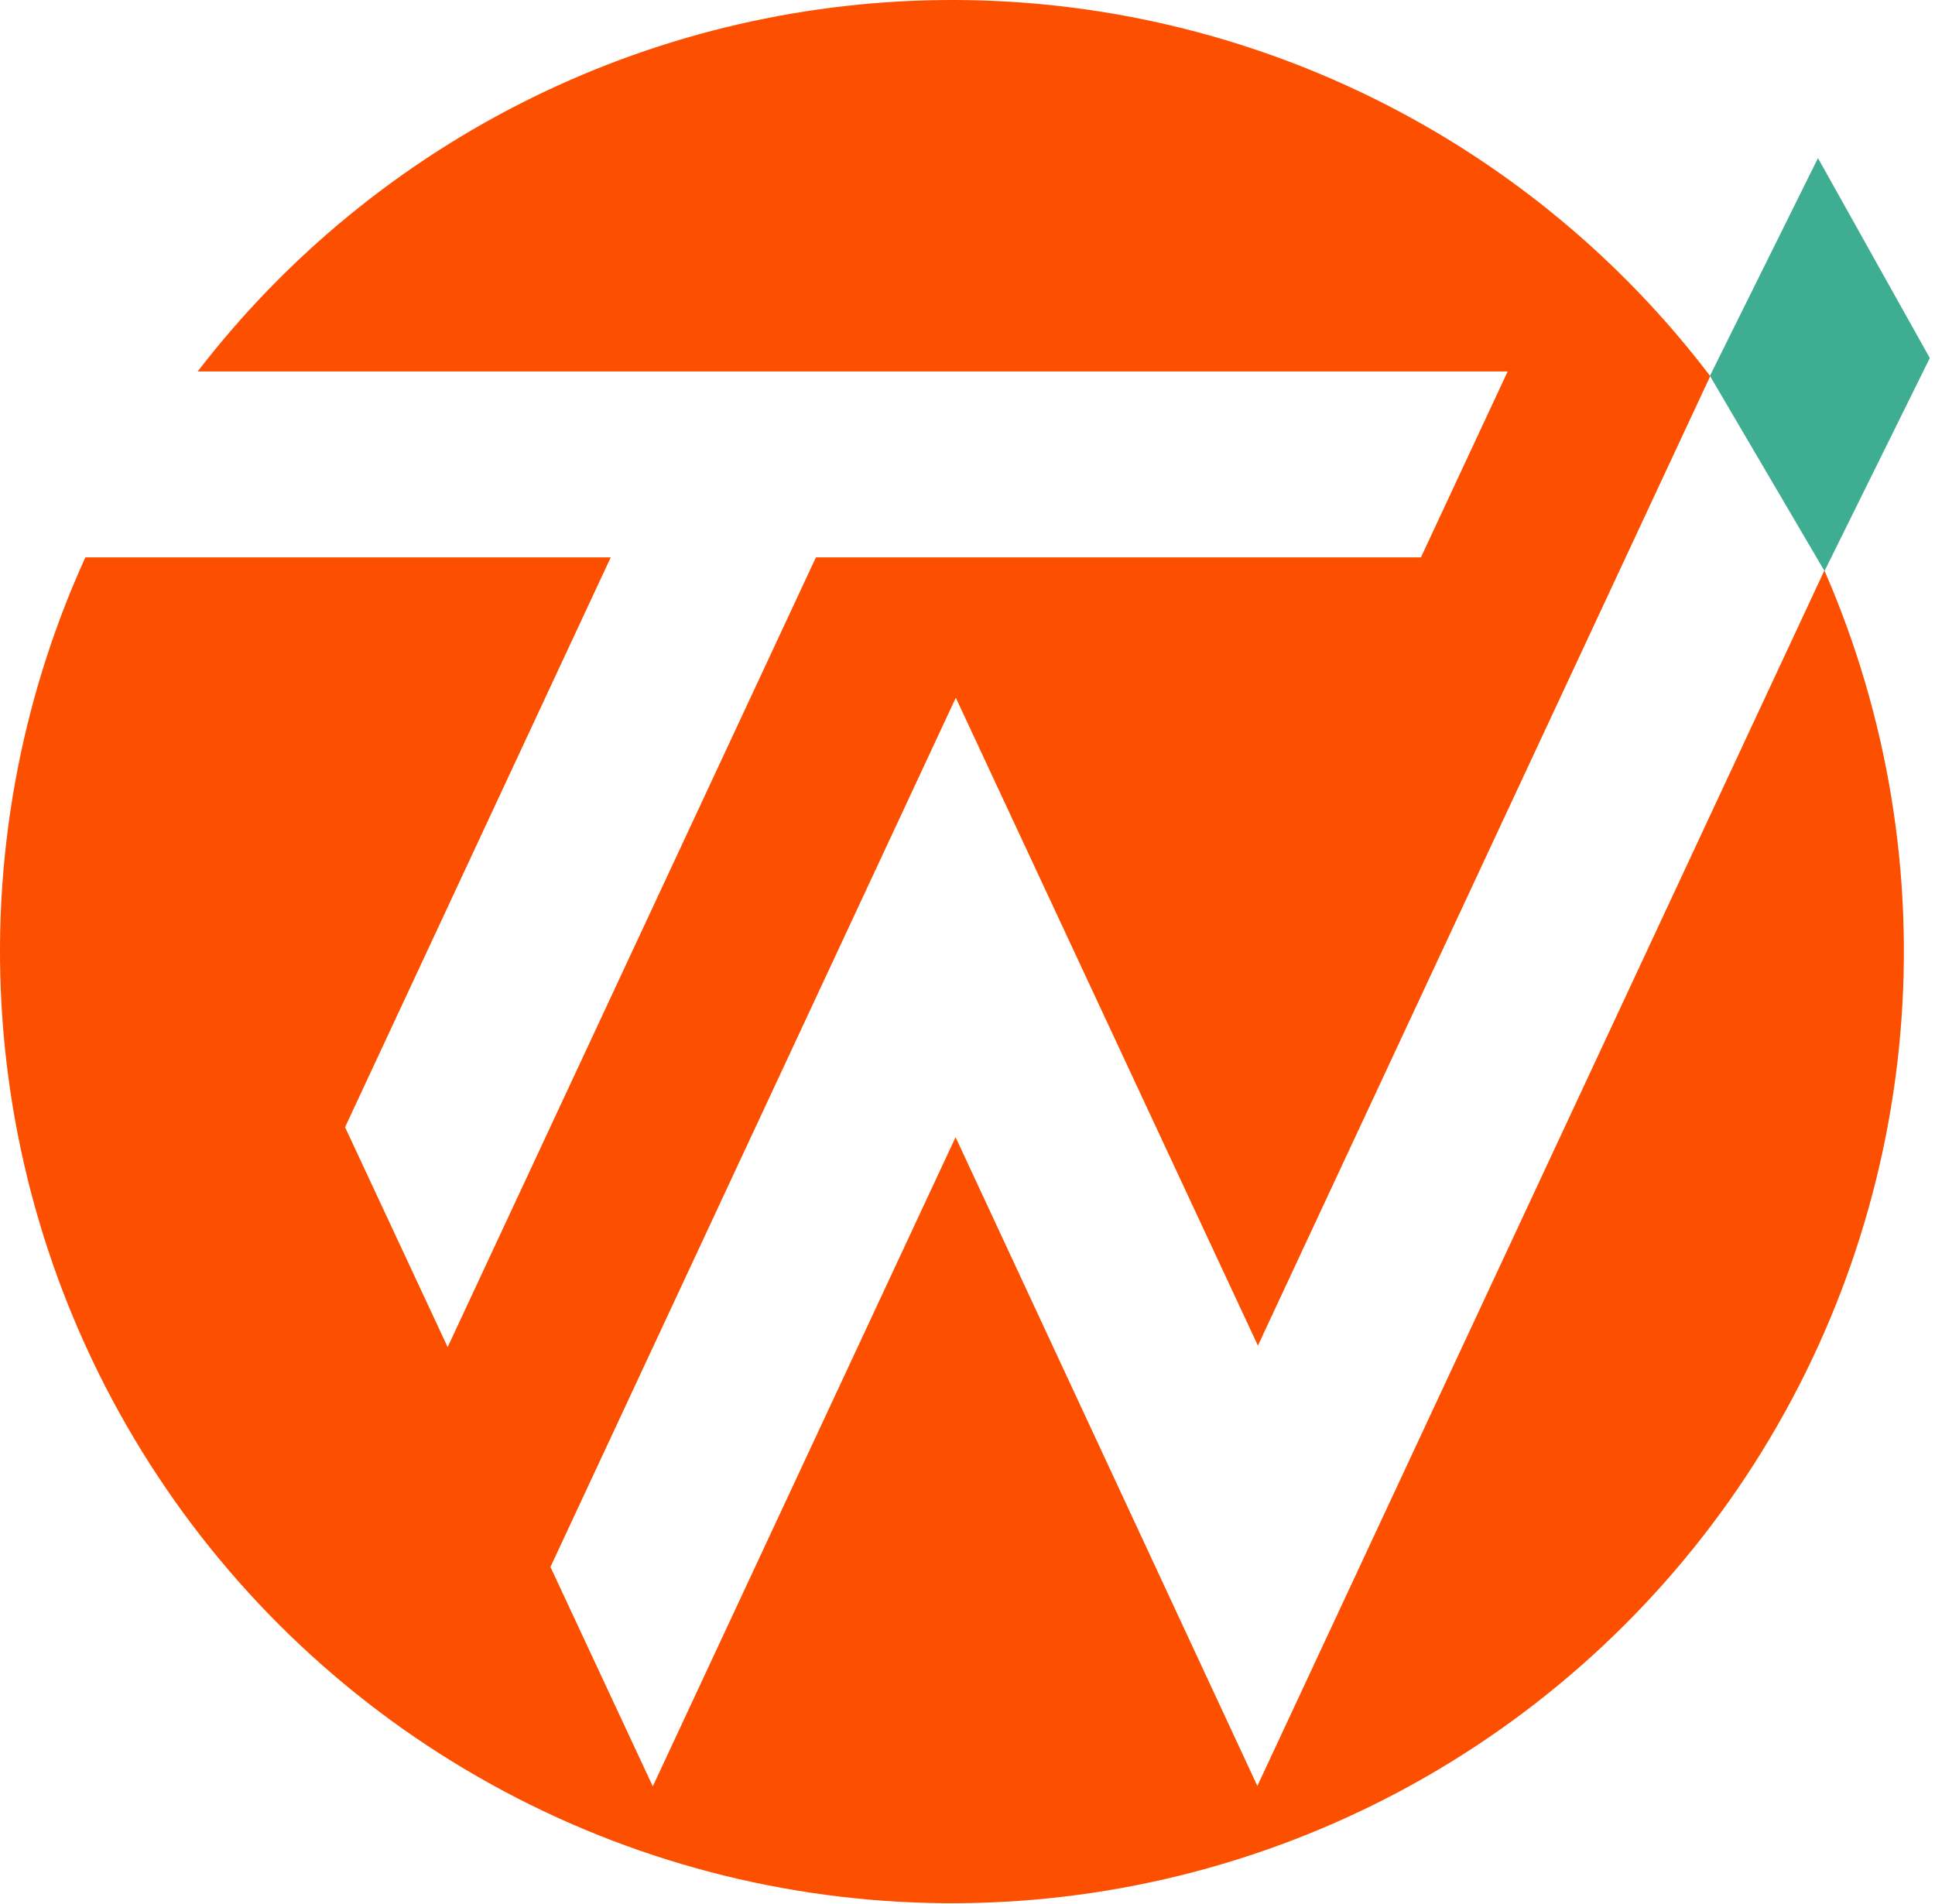
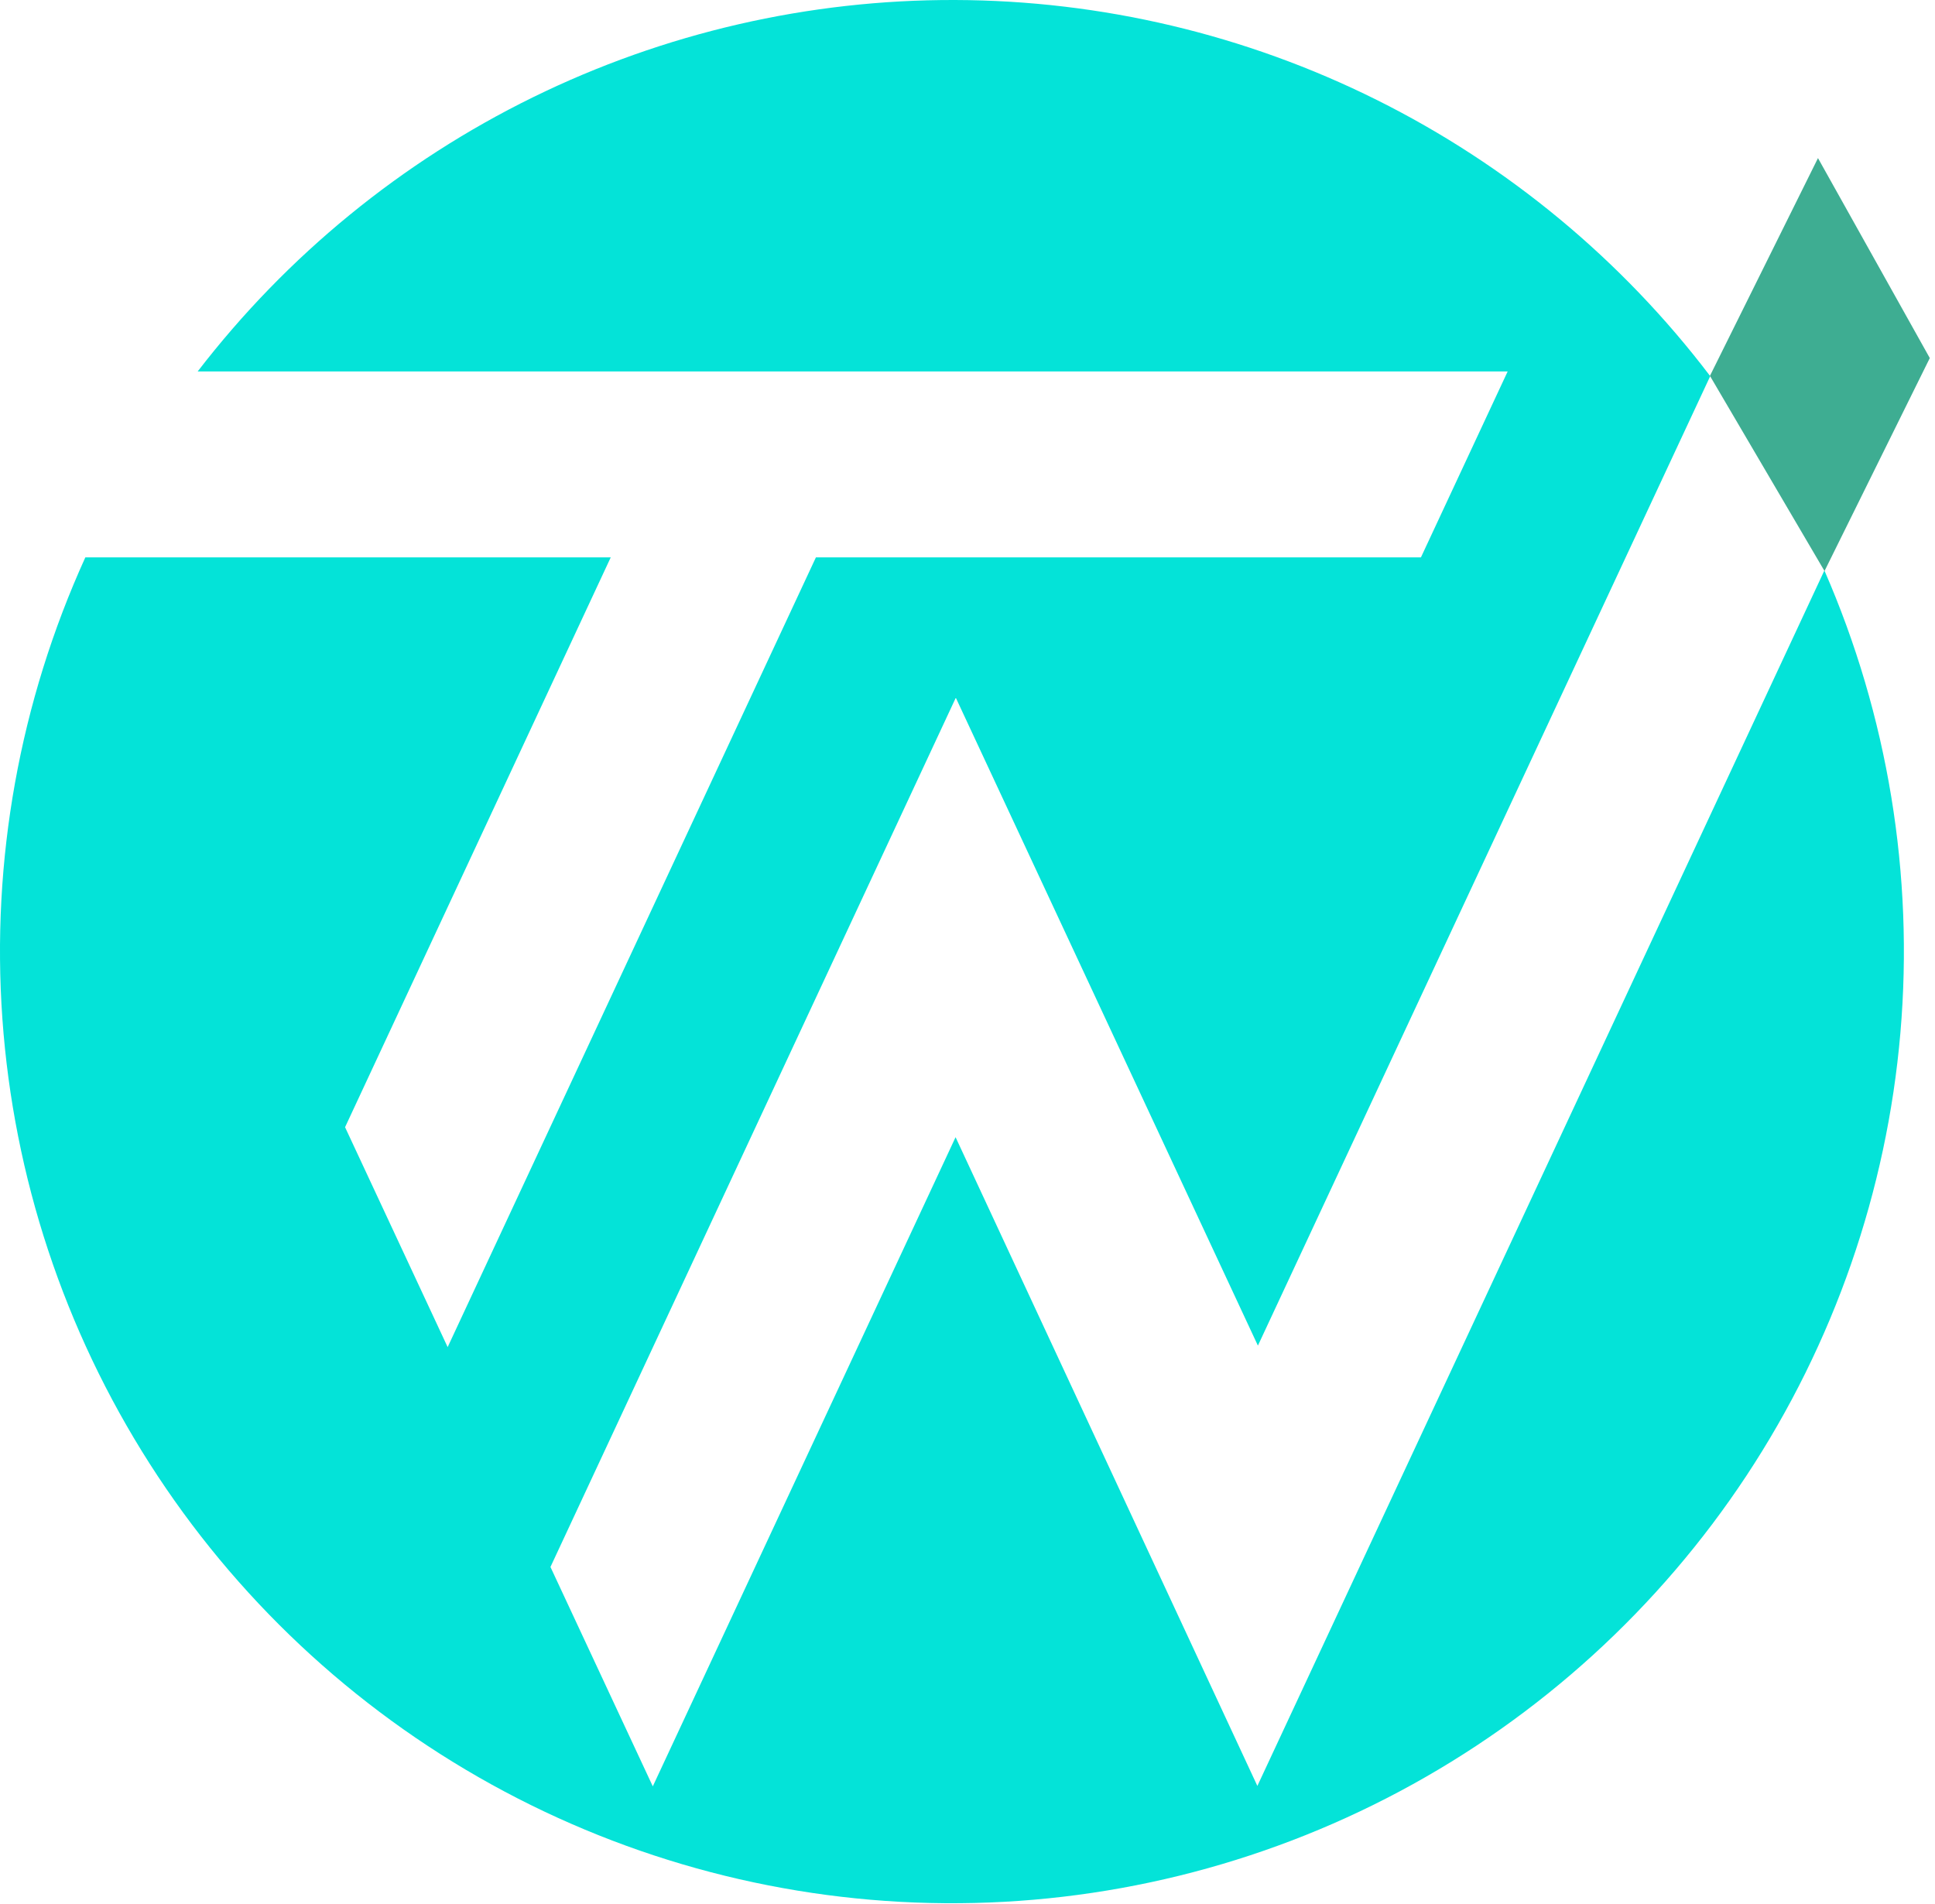
<svg xmlns="http://www.w3.org/2000/svg" width="61" height="60" viewBox="0 0 61 60" fill="none">
-   <path d="M39.638 56.302L30.124 35.85L20.579 56.315L17.353 49.399L30.126 22.008H30.137L39.655 42.421L53.914 11.858C51.124 8.185 47.525 5.204 43.397 3.148C39.268 1.091 34.721 0.014 30.109 0C25.496 -0.014 20.943 1.035 16.802 3.066C12.661 5.097 9.044 8.055 6.231 11.711H47.528L44.794 17.572H25.721L14.112 42.468L10.878 35.535L19.253 17.572H2.69C0.62 22.126 -0.279 27.125 0.075 32.115C0.429 37.105 2.025 41.926 4.718 46.142C7.41 50.358 11.113 53.834 15.491 56.254C19.869 58.674 24.782 59.962 29.785 59.999C34.786 60.037 39.719 58.823 44.132 56.469C48.546 54.115 52.301 50.695 55.057 46.52C57.812 42.345 59.48 37.548 59.909 32.564C60.338 27.58 59.514 22.568 57.513 17.984L39.638 56.302Z" fill="#FC5000" />
+   <path d="M39.638 56.302L30.124 35.85L20.579 56.315L17.353 49.399L30.126 22.008H30.137L39.655 42.421L53.914 11.858C51.124 8.185 47.525 5.204 43.397 3.148C39.268 1.091 34.721 0.014 30.109 0C25.496 -0.014 20.943 1.035 16.802 3.066C12.661 5.097 9.044 8.055 6.231 11.711H47.528L44.794 17.572H25.721L14.112 42.468L10.878 35.535L19.253 17.572H2.69C0.62 22.126 -0.279 27.125 0.075 32.115C0.429 37.105 2.025 41.926 4.718 46.142C7.41 50.358 11.113 53.834 15.491 56.254C19.869 58.674 24.782 59.962 29.785 59.999C34.786 60.037 39.719 58.823 44.132 56.469C48.546 54.115 52.301 50.695 55.057 46.52C57.812 42.345 59.48 37.548 59.909 32.564C60.338 27.58 59.514 22.568 57.513 17.984L39.638 56.302Z" fill="#04e3d8" />
  <path d="M57.311 4.984L60.836 11.288L57.517 18.002L53.905 11.849L57.311 4.984Z" fill="#3EAD92" />
</svg>
